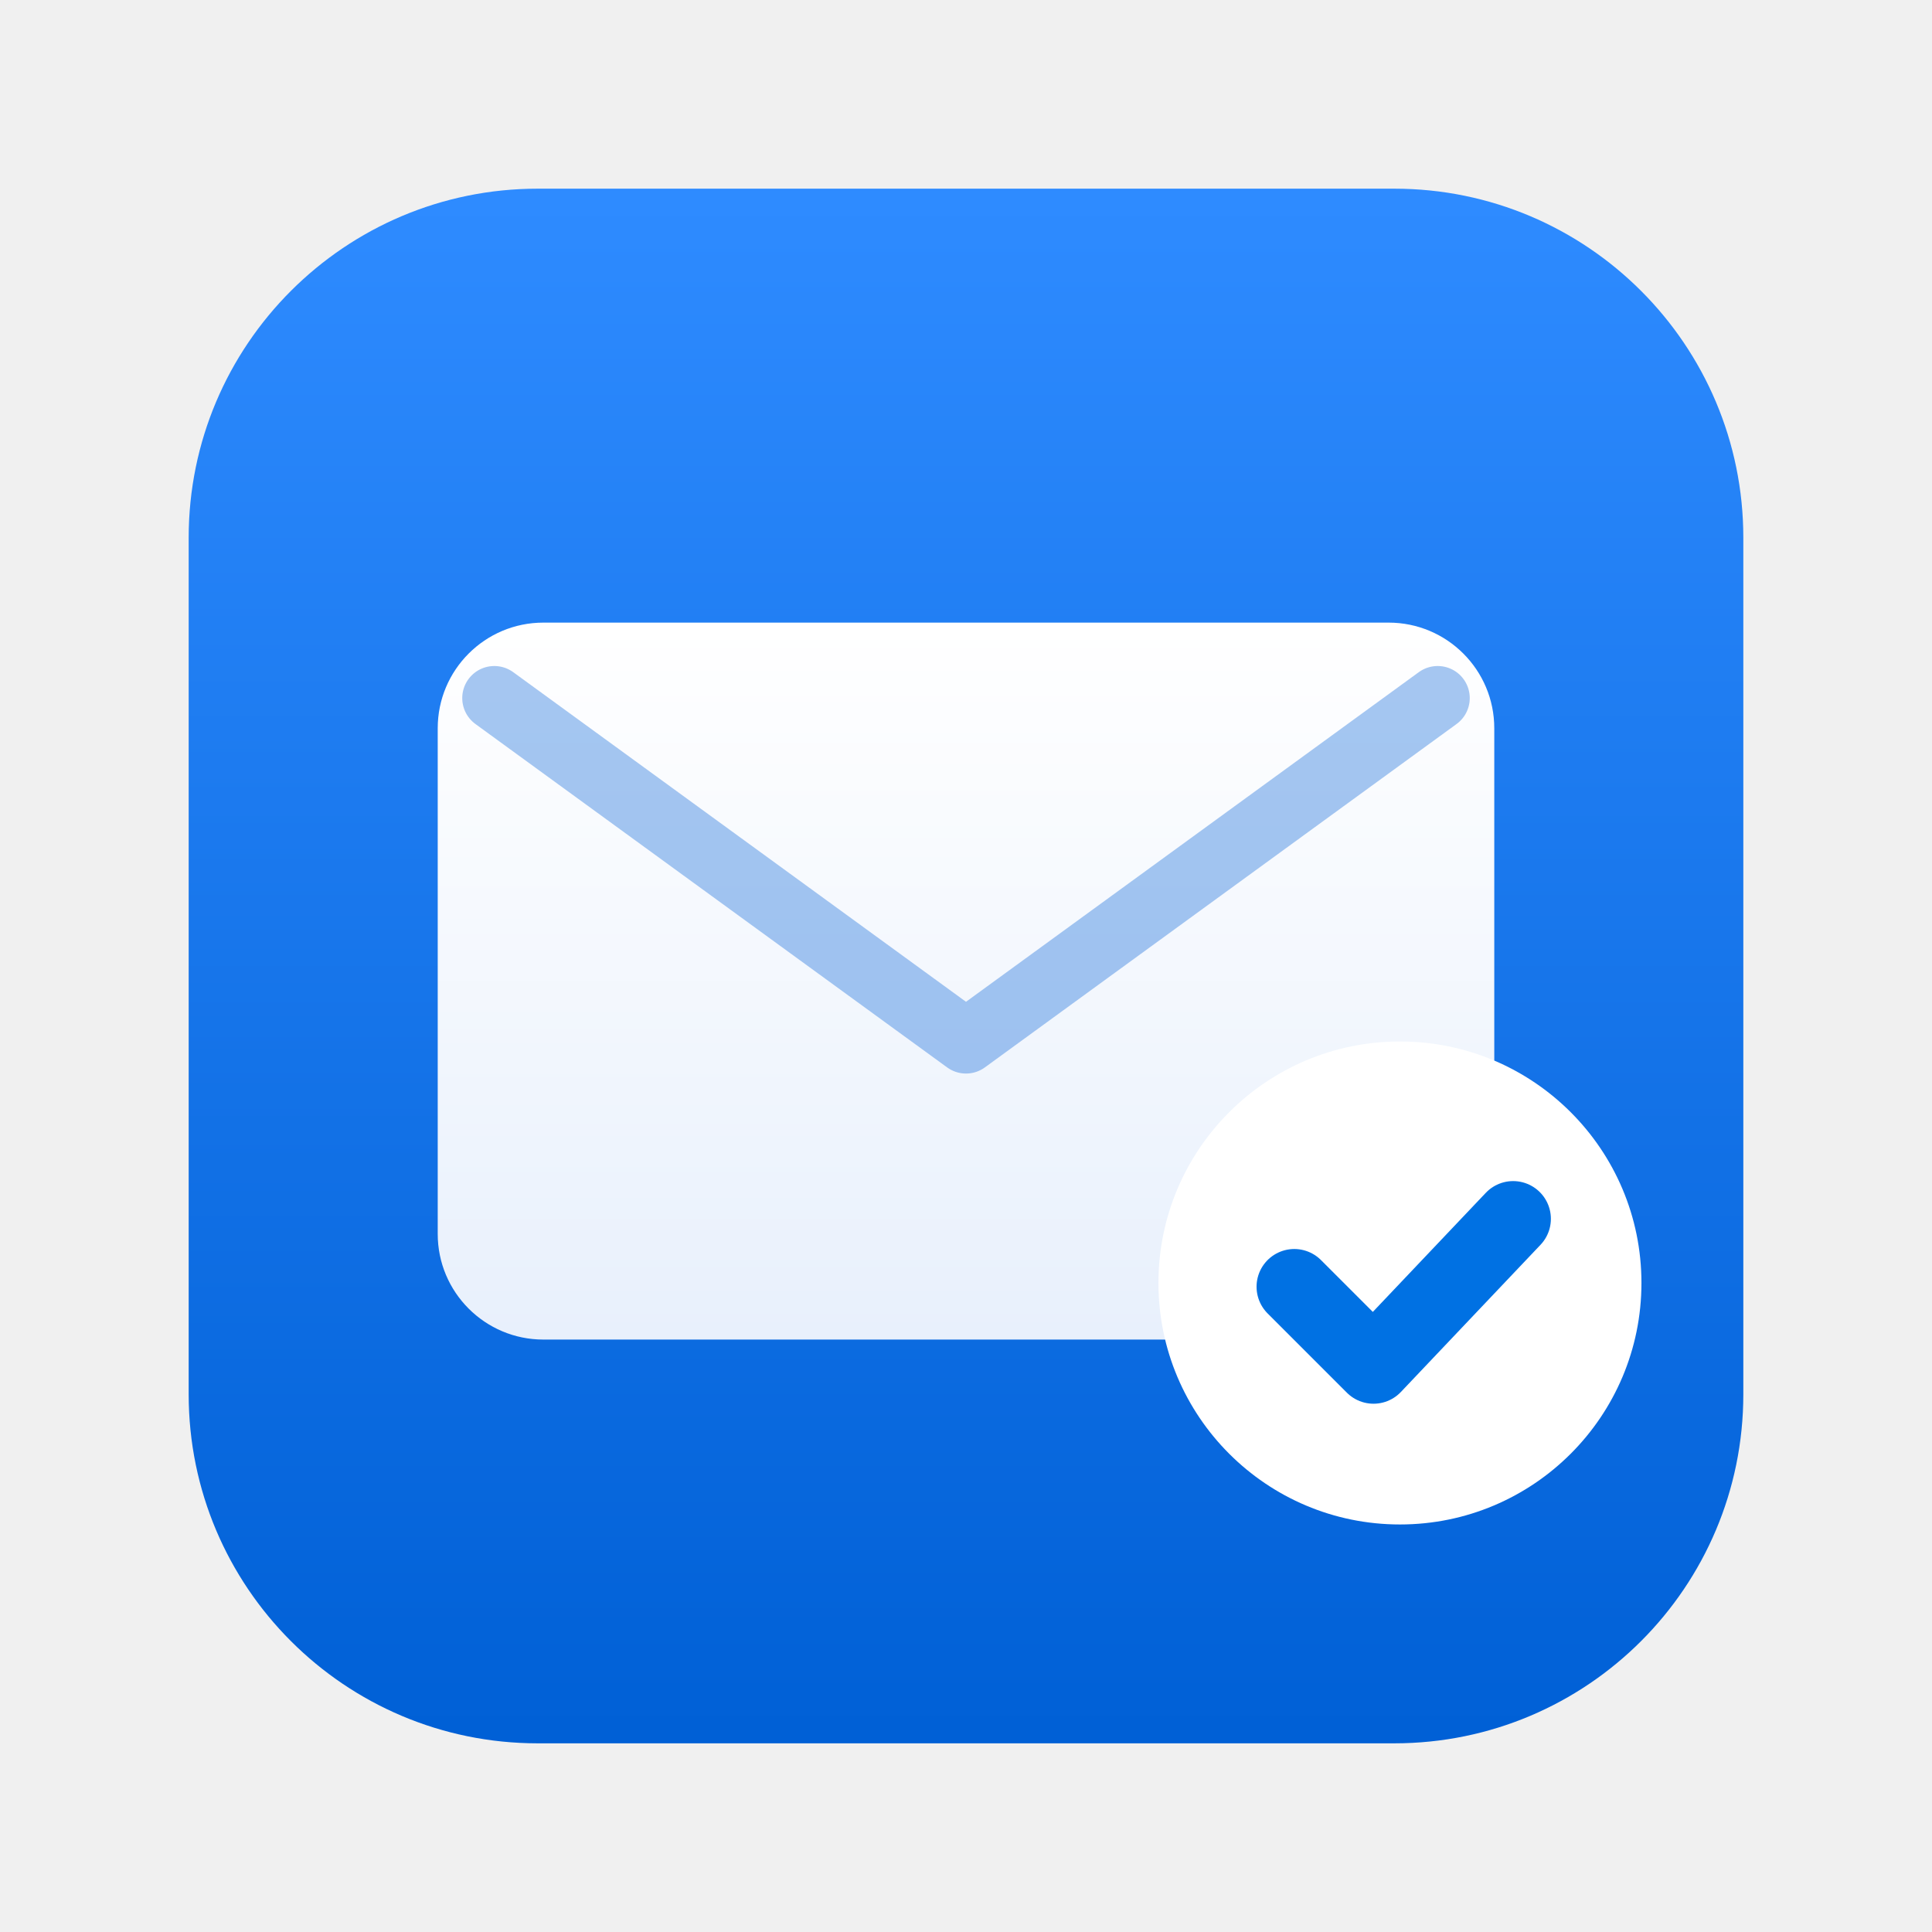
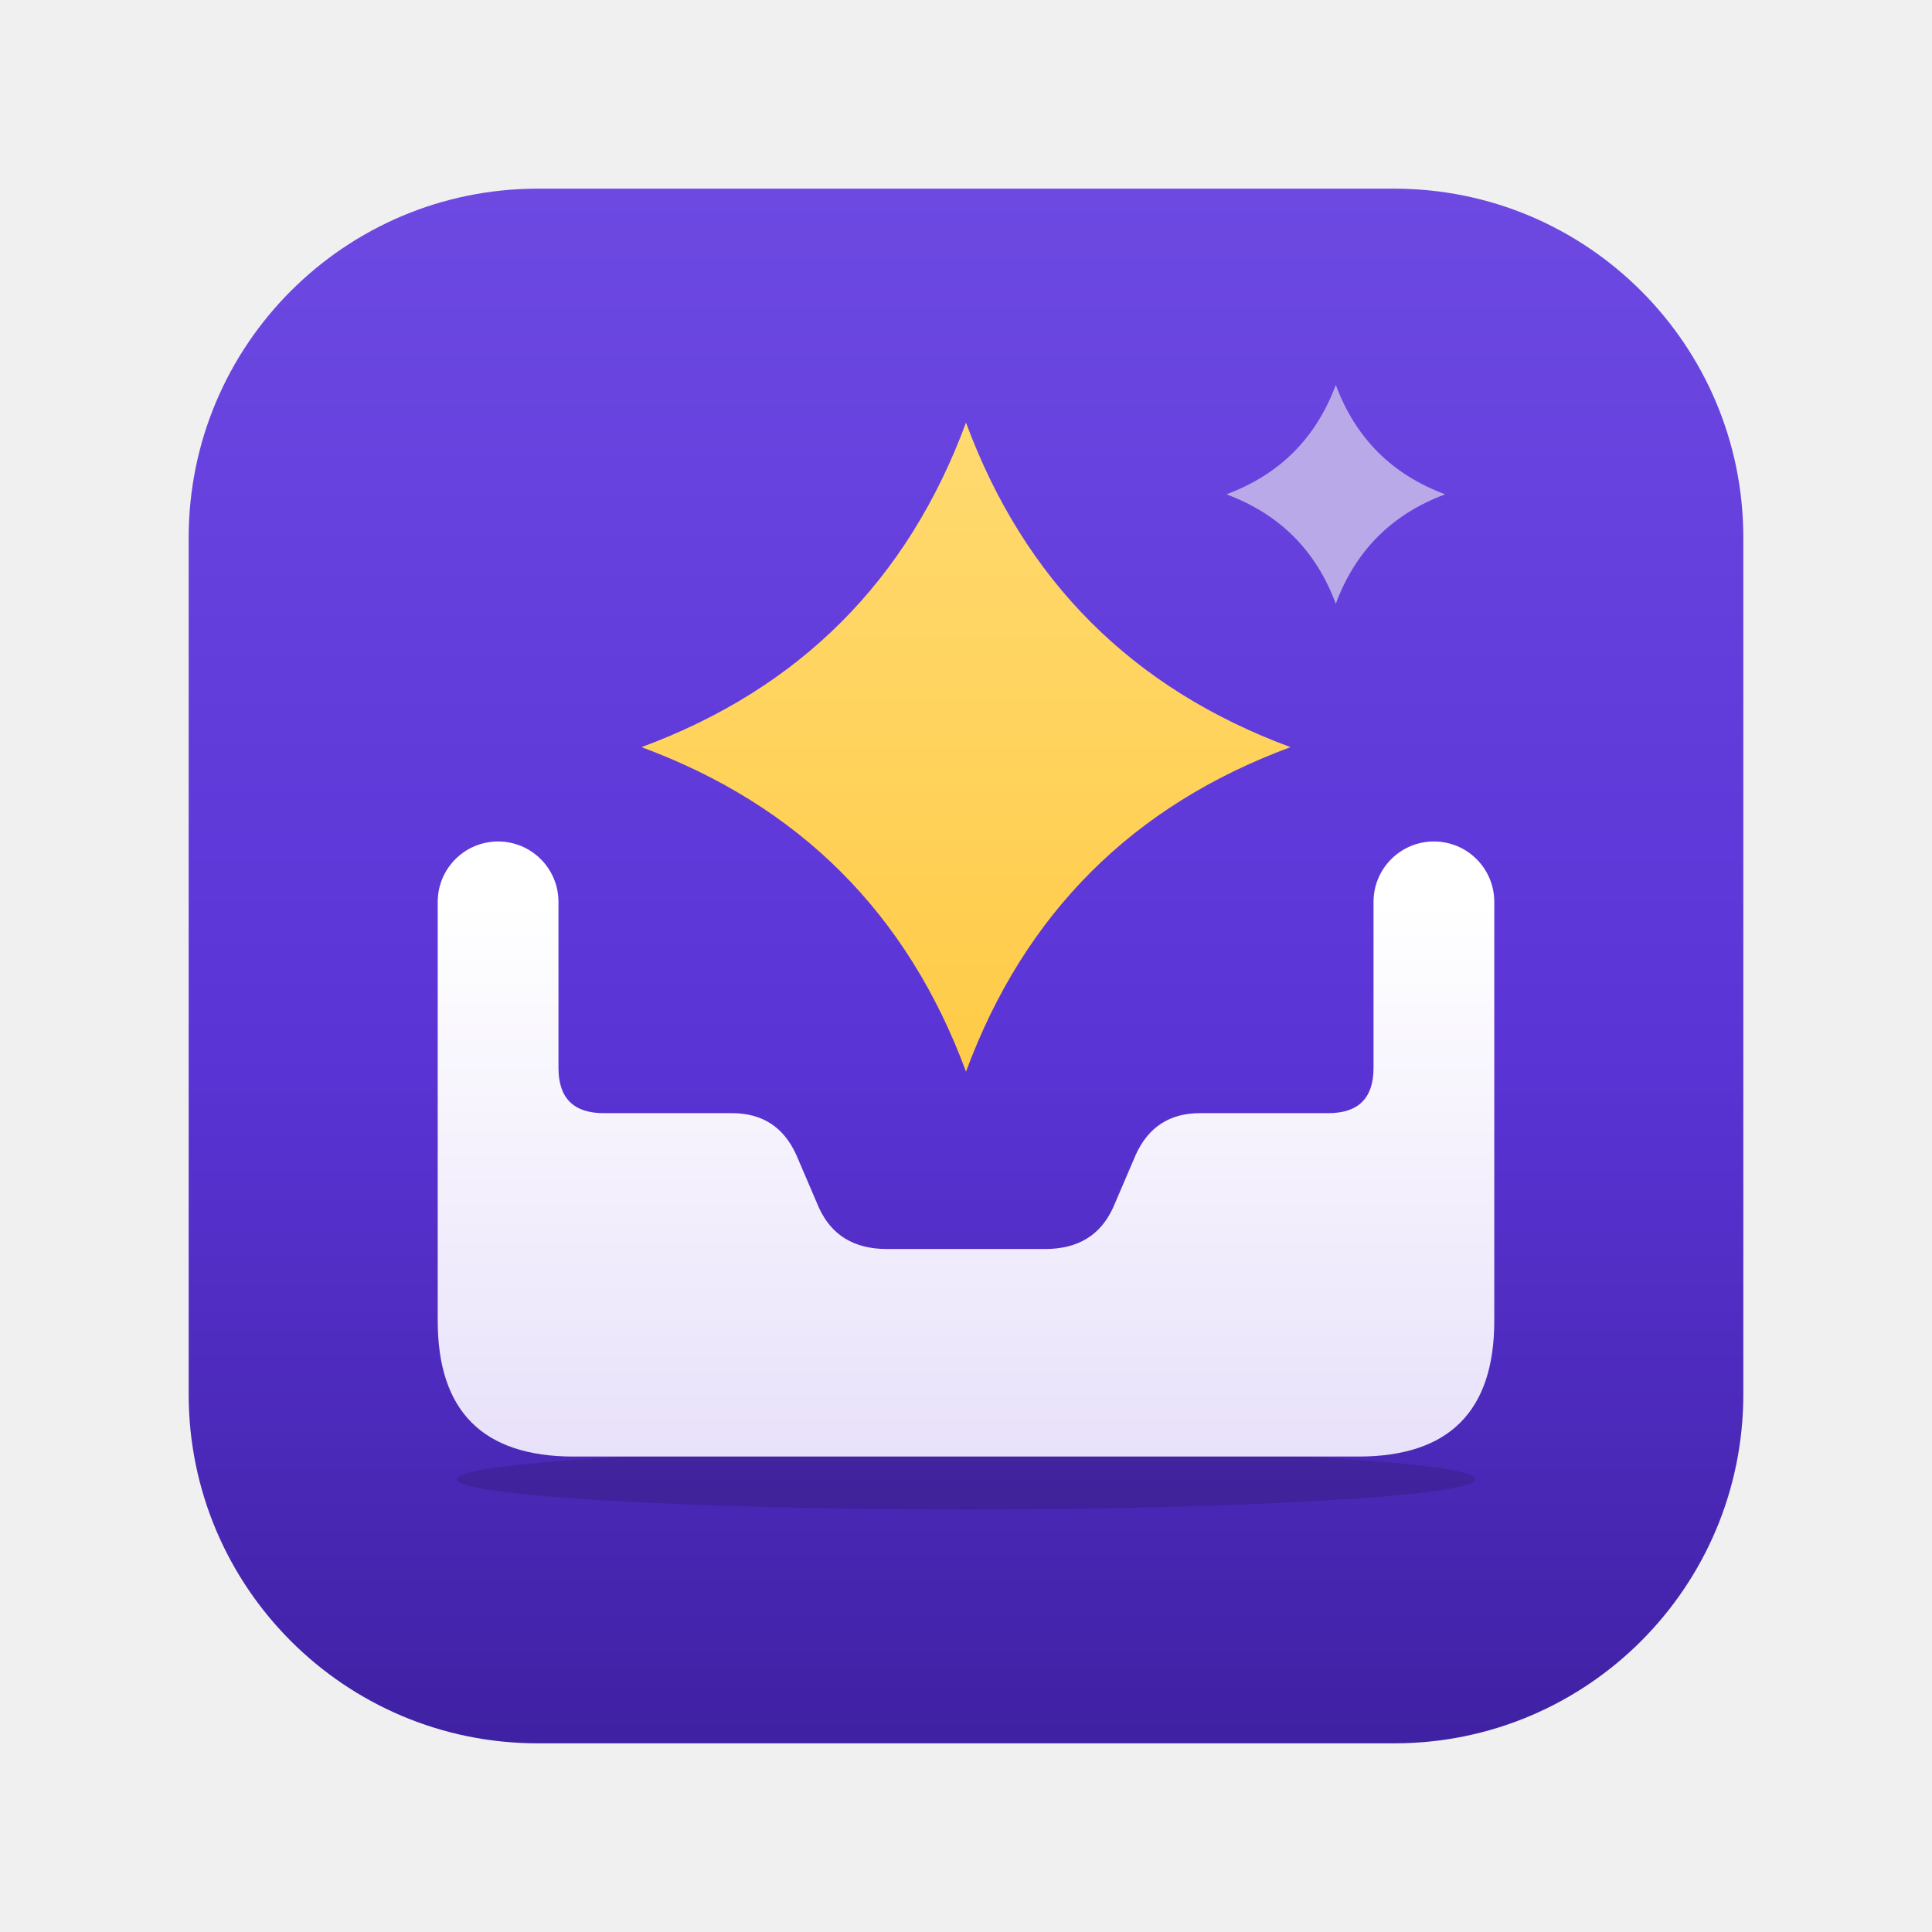
- <svg xmlns="http://www.w3.org/2000/svg" width="1024" height="1024" viewBox="0 0 1024 1024">
+ <svg xmlns="http://www.w3.org/2000/svg" viewBox="0 0 1024 1024" role="img" aria-label="Inbox Tidy">
  <defs>
-     <linearGradient id="bg" x1="0" y1="0" x2="0" y2="1">
-       <stop offset="0" stop-color="#2E8BFF" />
-       <stop offset="1" stop-color="#0060D6" />
+     <linearGradient id="bg" x1="0" y1="100" x2="0" y2="924" gradientUnits="userSpaceOnUse">
+       <stop offset="0" stop-color="#6D49E2" />
+       <stop offset=".55" stop-color="#5B34D6" />
+       <stop offset="1" stop-color="#3F21A3" />
    </linearGradient>
-     <linearGradient id="paper" x1="0" y1="0" x2="0" y2="1">
+     <linearGradient id="tray" x1="0" y1="478" x2="0" y2="772" gradientUnits="userSpaceOnUse">
      <stop offset="0" stop-color="#FFFFFF" />
-       <stop offset="1" stop-color="#E8F0FC" />
+       <stop offset="1" stop-color="#E8E1FA" />
+     </linearGradient>
+     <linearGradient id="spark" x1="0" y1="224" x2="0" y2="568" gradientUnits="userSpaceOnUse">
+       <stop offset="0" stop-color="#FFDA70" />
+       <stop offset="1" stop-color="#FFCB47" />
    </linearGradient>
  </defs>
  <rect x="100" y="100" width="824" height="824" rx="185" fill="url(#bg)" />
-   <rect x="232" y="330" width="560" height="380" rx="56" fill="url(#paper)" />
-   <path d="M262 370 L512 552 L762 370" fill="none" stroke="#0060D6" stroke-opacity="0.35" stroke-width="34" stroke-linecap="round" stroke-linejoin="round" />
-   <circle cx="742" cy="680" r="128" fill="#FFFFFF" />
-   <path d="M686 682 L728 724 L802 646" fill="none" stroke="#0071E3" stroke-width="40" stroke-linecap="round" stroke-linejoin="round" />
+   <ellipse cx="512" cy="784" rx="270" ry="16" fill="#140D29" opacity=".18" />
+   <path d="M232 478A32 32 0 0 1 296 478V566Q296 590 320 590H388Q412 590 422 612L434 640Q444 662 470 662H554Q580 662 590 640L602 612Q612 590 636 590H704Q728 590 728 566V478A32 32 0 0 1 792 478V700Q792 772 720 772H304Q232 772 232 700Z" fill="url(#tray)" />
+   <path d="M512 224Q558.4 349.6 684 396Q558.4 442.4 512 568Q465.6 442.4 340 396Q465.6 349.6 512 224Z" fill="url(#spark)" />
+   <path d="M708 204Q723.7 246.3 766 262Q723.7 277.7 708 320Q692.3 277.7 650 262Q692.3 246.3 708 204Z" fill="#B9A9E8" />
</svg>
